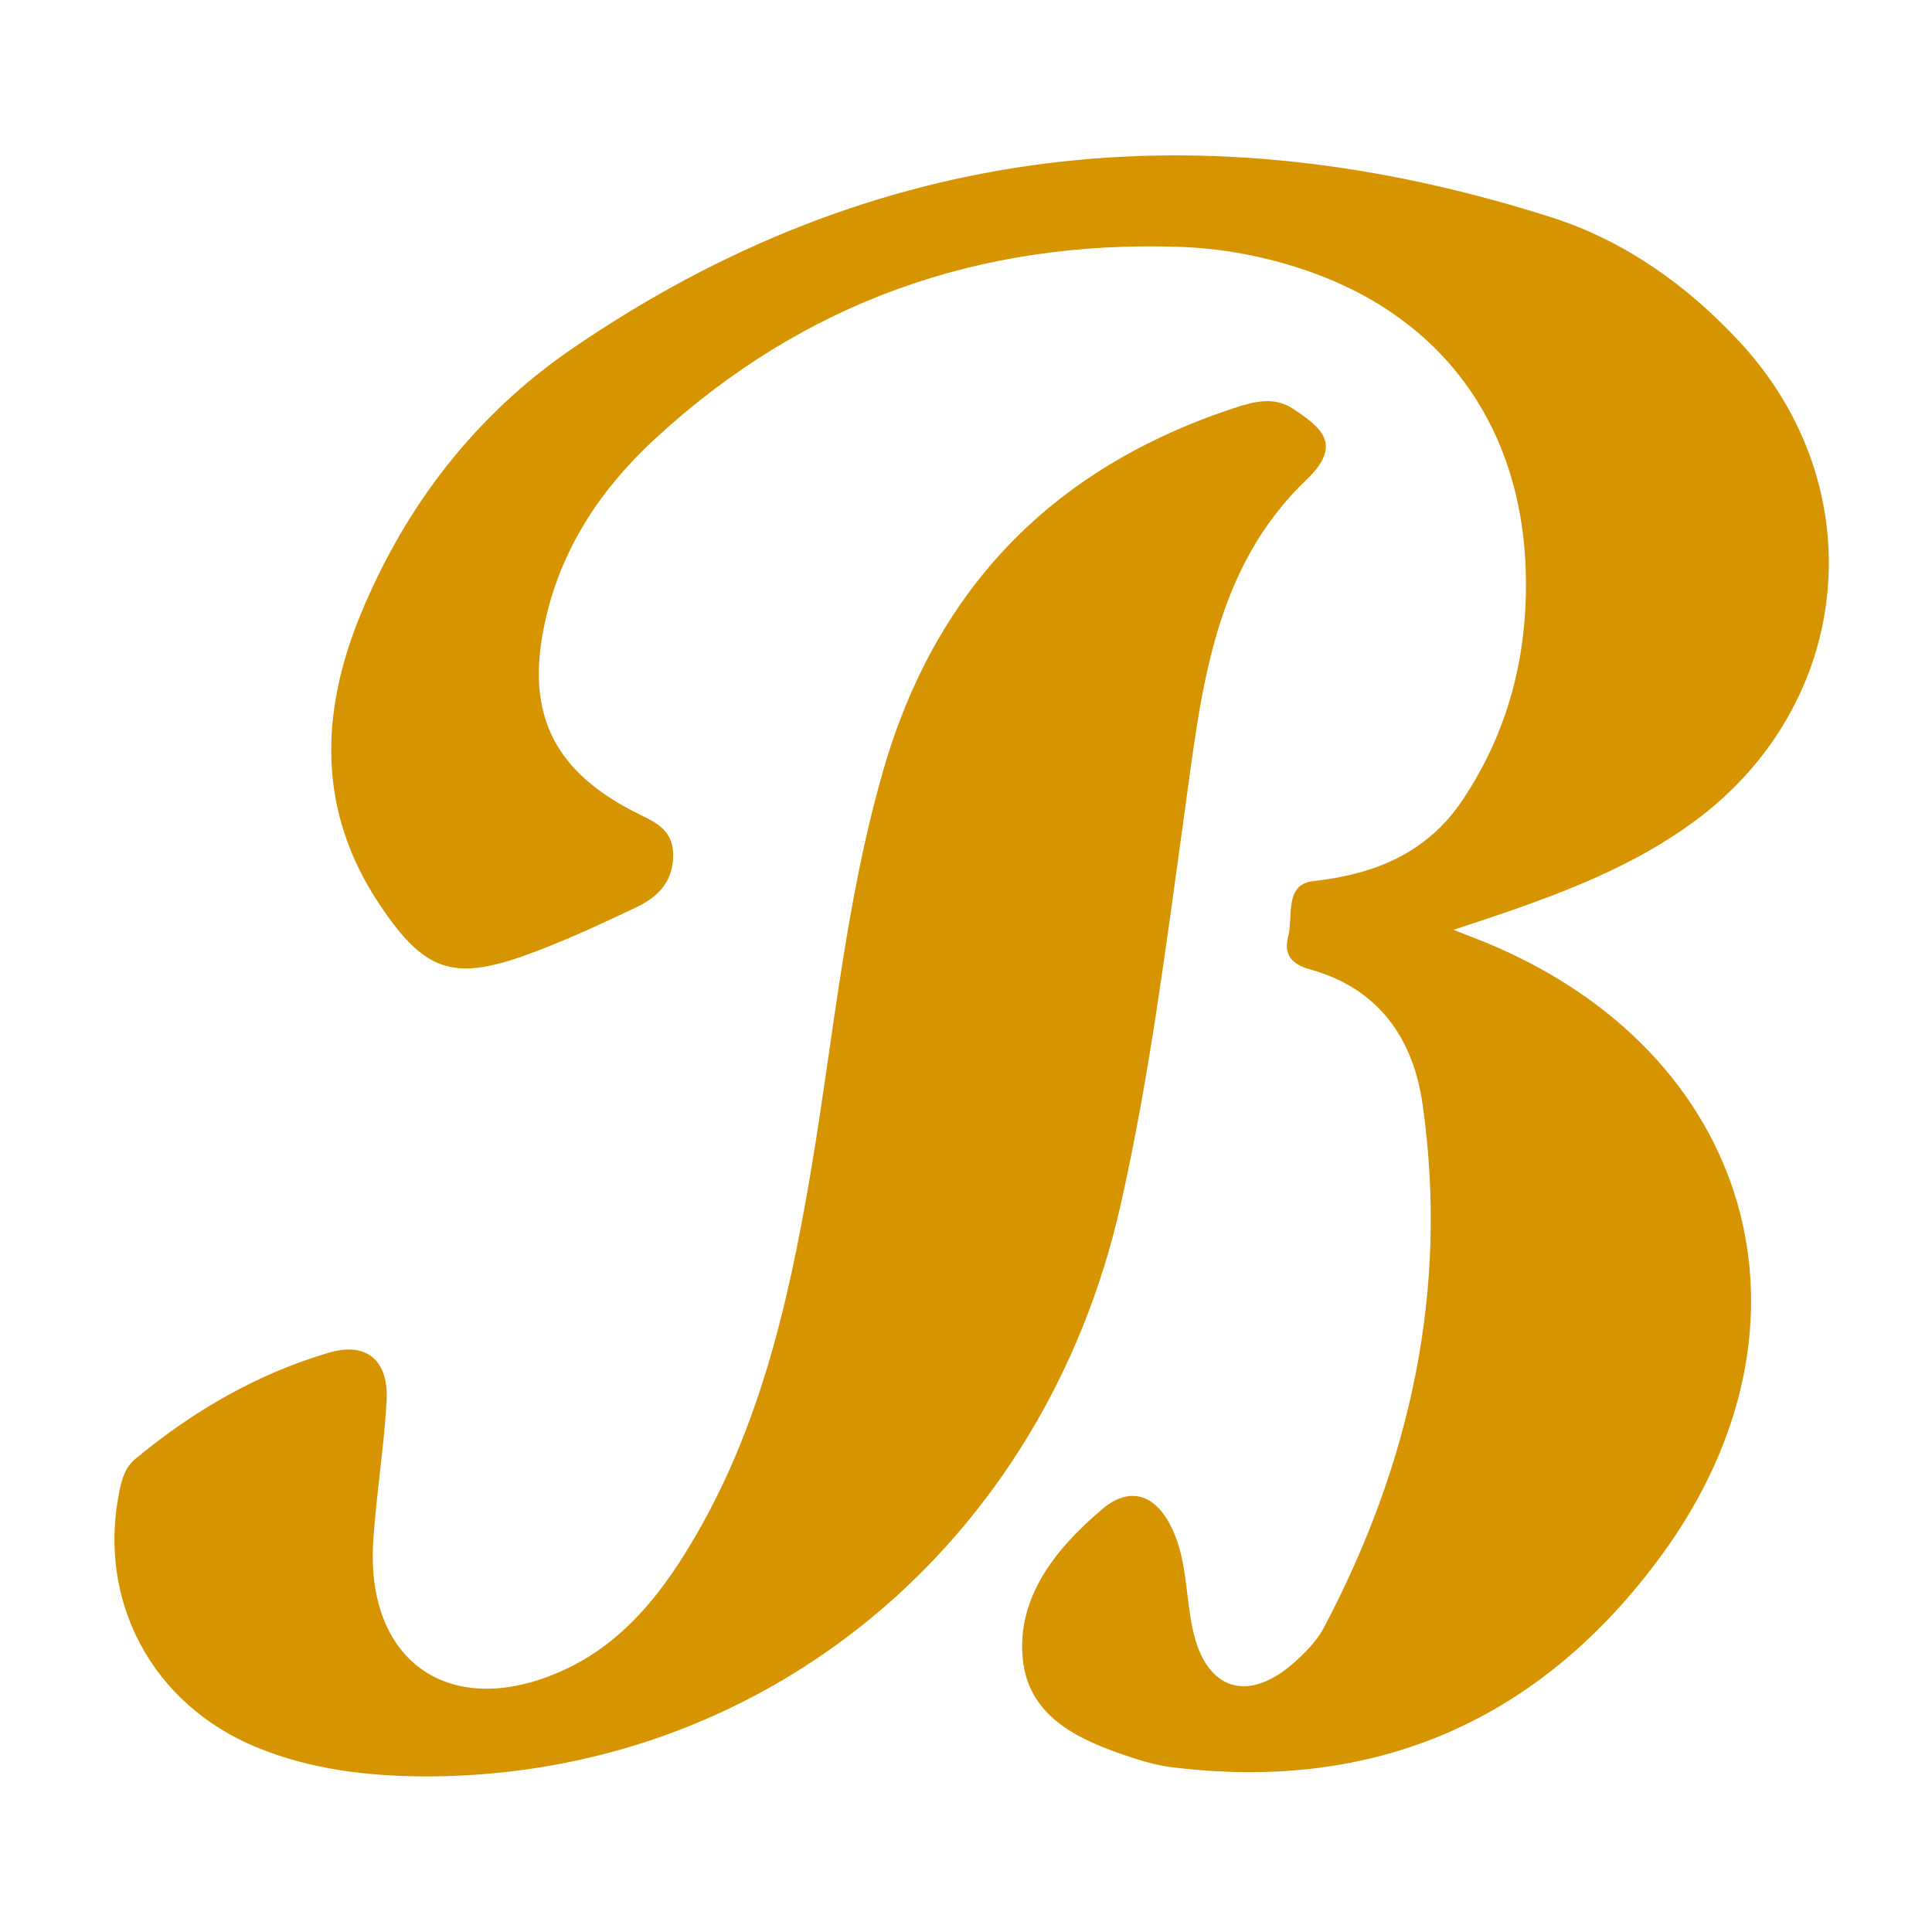
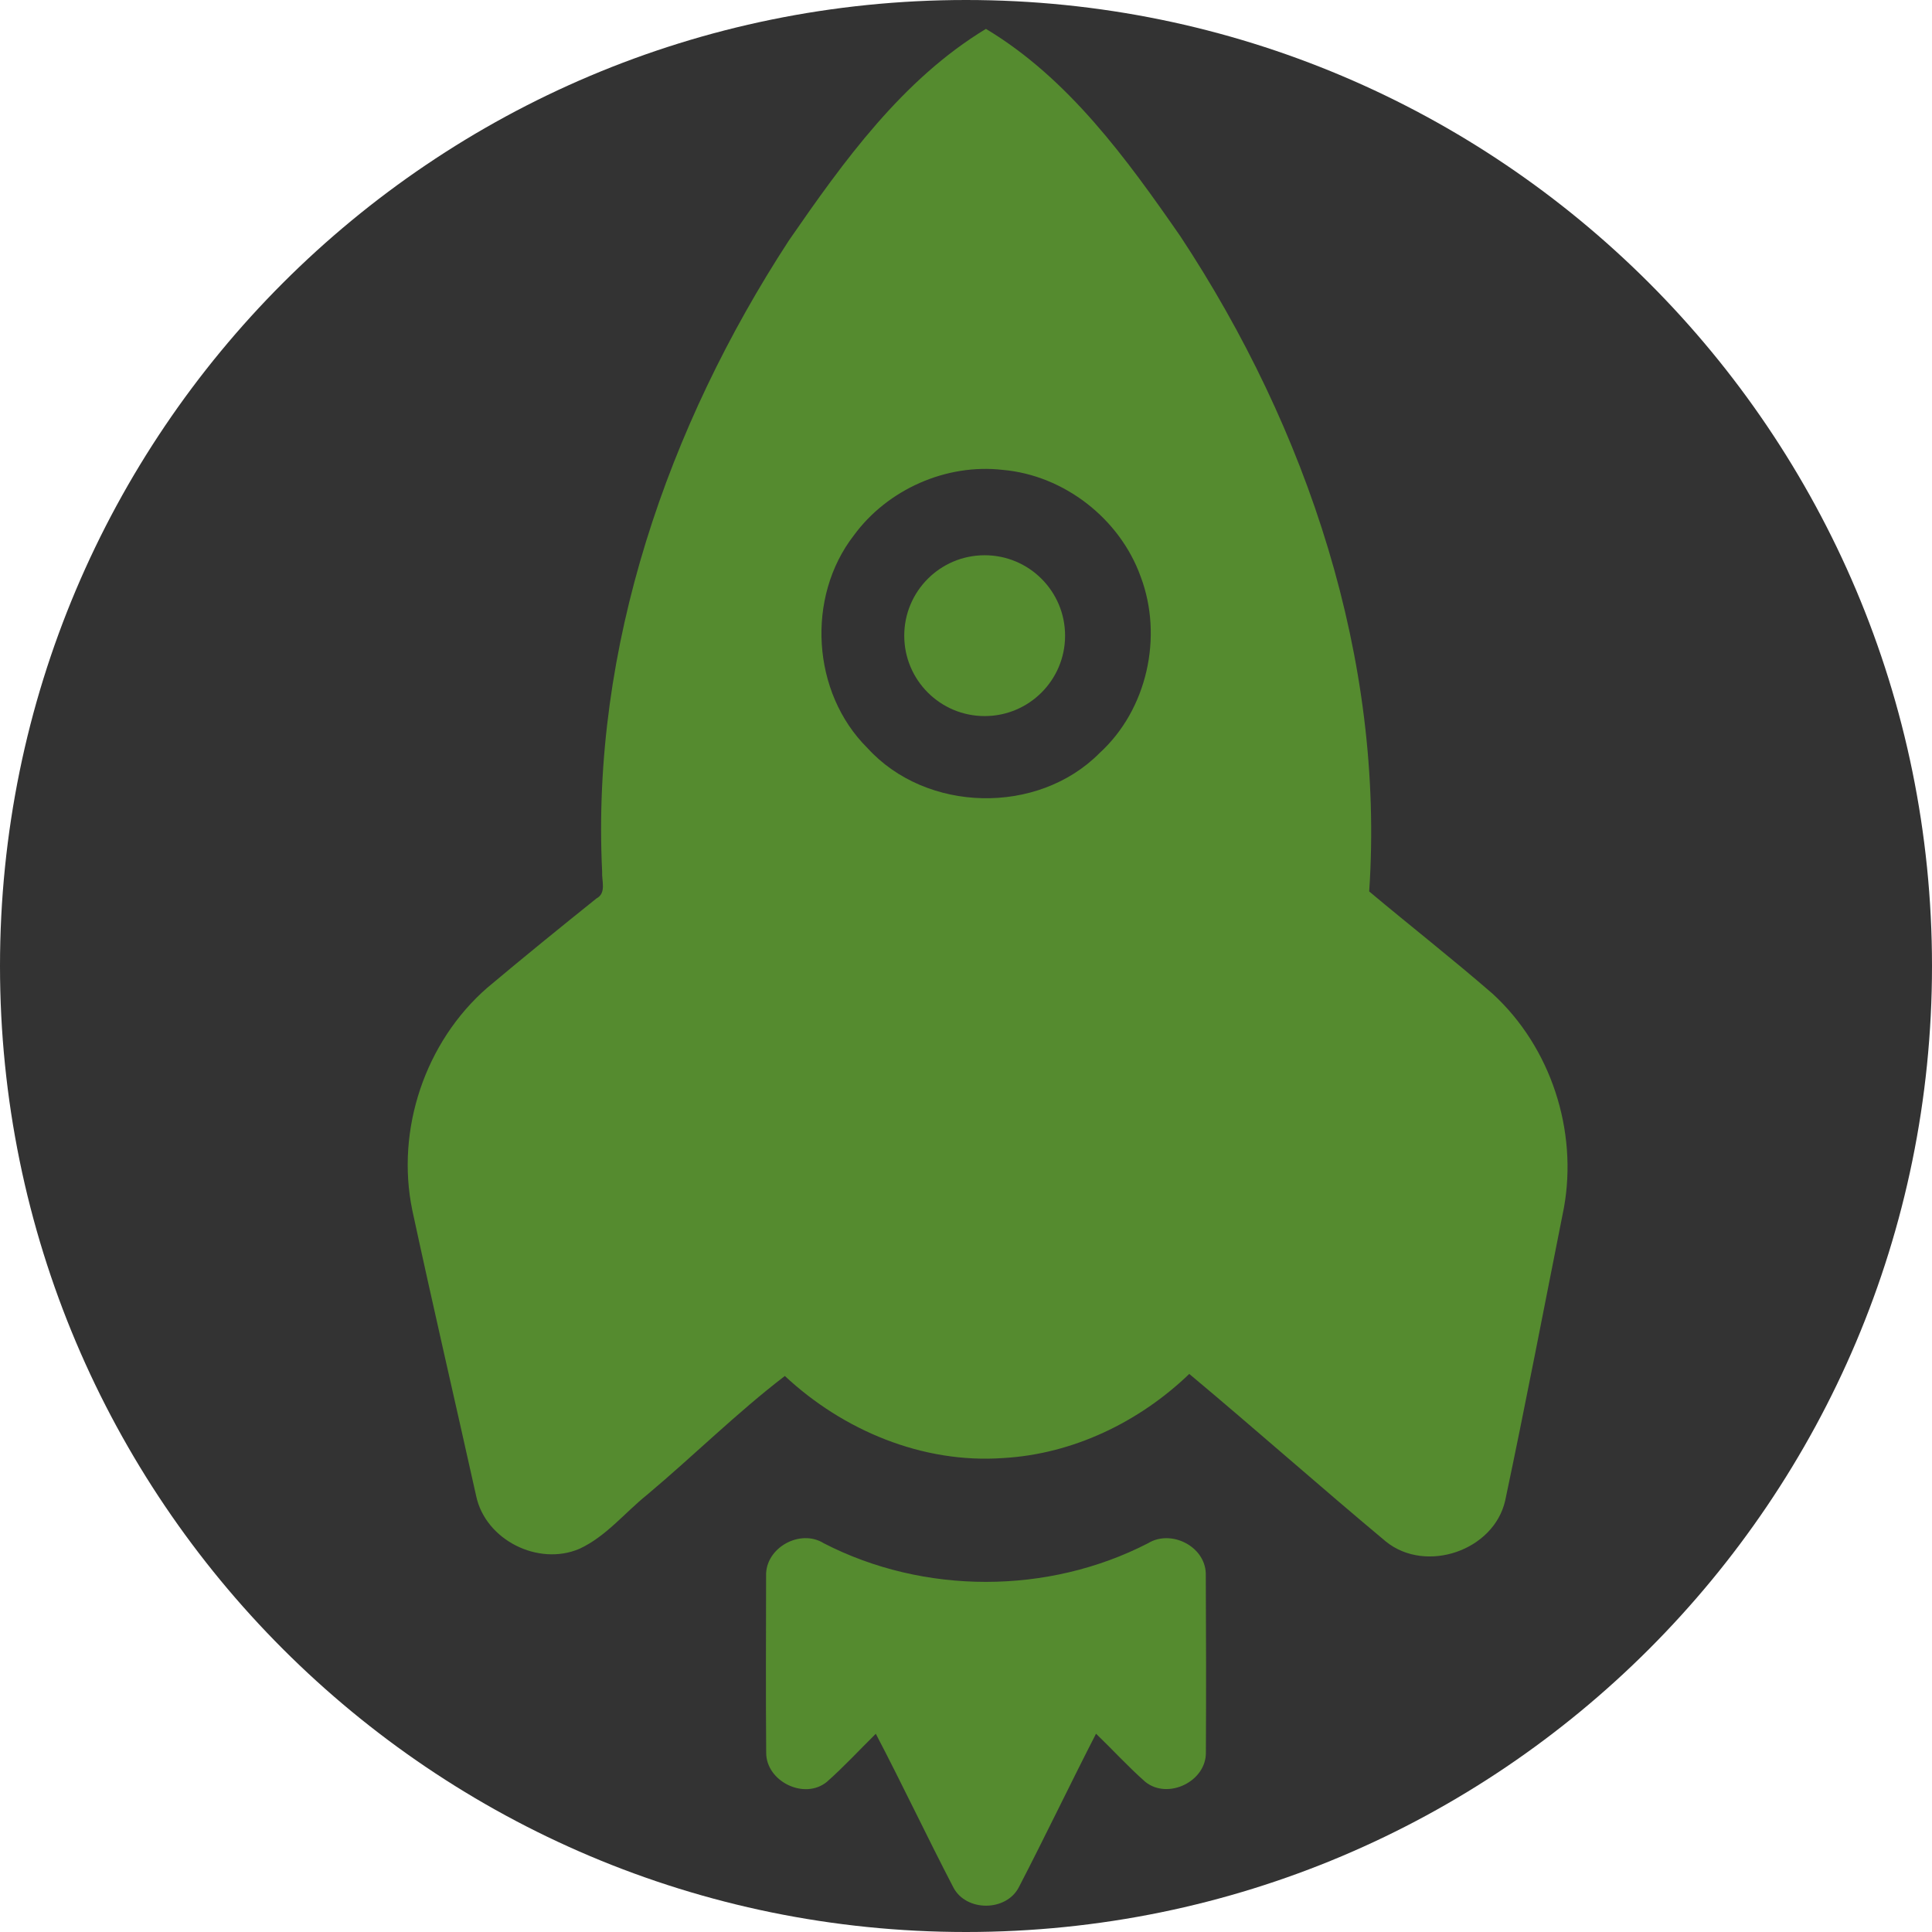
- <svg xmlns="http://www.w3.org/2000/svg" version="1.1" x="0px" y="0px" width="140px" height="140px" viewBox="0 0 140 140" style="enable-background:new 0 0 140 140;" xml:space="preserve">
-   <style type="text/css">
- 	#brennerei {
- 		fill:#D69400;
- 		transform:translate(5px,-10px)
- 	}
- </style>
-   <g id="brennerei">
-     <path class="st1" d="M26.016,138.727c-4.275-0.007-8.474-0.476-12.465-2.129c-7.547-3.125-11.529-10.618-9.895-18.563   c0.18-0.875,0.422-1.711,1.135-2.303c4.176-3.467,8.807-6.163,14.012-7.704c2.854-0.845,4.376,0.638,4.212,3.512   c-0.192,3.359-0.738,6.698-0.964,10.058c-0.604,8.94,5.718,13.182,13.898,9.376c3.771-1.755,6.386-4.757,8.548-8.177   c5.386-8.517,7.603-18.114,9.253-27.87c1.644-9.711,2.503-19.556,5.246-29.075c3.826-13.277,12.342-21.958,25.406-26.276   c1.456-0.481,2.932-0.872,4.324,0.061c2.018,1.352,3.611,2.577,0.949,5.123c-6.834,6.533-7.631,15.457-8.835,24.097   c-1.326,9.516-2.512,19.044-4.629,28.434C70.659,121.9,50.402,138.651,26.016,138.727z" />
-     <path class="st1" d="M100.331,77.378c1.403,0.553,1.867,0.728,2.324,0.916c19.301,7.947,25.076,27.561,12.736,44.419   c-8.74,11.941-20.71,17.212-35.578,15.332c-0.857-0.108-1.711-0.338-2.537-0.604c-3.803-1.221-7.744-2.847-8.166-7.26   c-0.43-4.498,2.449-8.012,5.757-10.818c2.105-1.786,3.962-0.966,5.086,1.445c1.077,2.312,0.957,4.884,1.489,7.316   c0.949,4.336,3.947,5.338,7.32,2.366c0.833-0.734,1.666-1.586,2.177-2.553c6.284-11.905,9.06-24.52,7.142-37.944   c-0.682-4.772-3.218-8.385-8.133-9.742c-1.391-0.384-1.937-1.097-1.598-2.395c0.378-1.451-0.319-3.774,1.832-4.011   c4.478-0.495,8.237-2.047,10.793-5.862c3.222-4.809,4.654-10.152,4.601-15.936c-0.1-10.879-5.84-19.013-15.964-22.464   c-2.972-1.013-6.066-1.593-9.18-1.697c-14.523-0.484-27.269,4.031-37.99,13.934c-3.834,3.542-6.665,7.749-7.875,12.921   c-1.554,6.644,0.327,10.918,6.251,14.011c1.442,0.752,3.029,1.212,2.963,3.351c-0.06,1.937-1.237,2.969-2.745,3.68   c-2.591,1.221-5.199,2.44-7.89,3.412c-5.373,1.94-7.431,1.154-10.653-3.672c-4.526-6.781-4.301-13.906-1.322-21.097   c3.231-7.797,8.297-14.358,15.218-19.111c22.018-15.122,45.909-17.597,71.057-9.558c5.271,1.685,9.817,4.918,13.621,9.022   c9.801,10.576,8.261,26.307-3.373,34.803C112.713,73.218,106.953,75.206,100.331,77.378z" />
+ <svg viewBox="0 0 500 500">
+   <circle fill="#333333" cx="50%" cy="50%" r="50%" />
+   <g>
+     <g fill="#558b2f" id="g3" transform="" style="transform-origin: center; transform: translate(0%, 0%) rotate(30deg) scale(0.9)">
+       <g id="g5">
+         <g id="g7">
+           <path d="M204.192 62.194c14.147-20.472 29.34-41.613 50.963-54.72 21.323 12.782 36.366 33.547 50.31 53.656 32.848 49.754 52.93 109.515 48.88 169.578 10.614 8.898 21.536 17.44 31.993 26.52 15.01 13.798 22.02 35.32 18.406 55.328-5.036 25.275-9.876 50.607-15.206 75.813-2.963 12.967-20.508 18.904-30.823 10.62-17.12-14.292-33.816-29.11-50.932-43.418-12.95 12.462-30.153 20.772-48.214 21.773-20.792 1.466-41.376-7.156-56.45-21.242-12.28 9.4-23.665 20.686-35.663 30.755-5.8 4.66-10.62 10.784-17.484 13.966-10.64 4.565-24.342-2.248-26.747-13.685-5.48-24.643-11.203-49.24-16.52-73.92-4.32-20.88 3.332-43.61 19.42-57.608 9.312-7.822 18.755-15.487 28.242-23.096 2.643-1.39 1.315-4.596 1.465-6.95-2.828-57.952 16.967-115.233 48.36-163.372zm16.803 76.332c-12.424 15.994-10.92 40.768 3.488 55.052 15.255 16.81 44.15 17.422 60.106 1.29 12.316-11.253 16.48-30.146 10.602-45.67-5.387-14.968-19.81-26.196-35.67-27.592-14.65-1.686-29.816 5.053-38.527 16.92z" id="path9" />
+         </g>
+         <path d="M198.263 407.82c-.213-7.267 8.83-12.263 14.942-8.418 25.87 13.32 58.027 13.314 83.896-.007 5.938-3.645 14.737.733 14.956 7.803.087 15.432.105 30.88.024 46.317.12 7.533-9.832 12.337-15.68 7.626-4.453-3.925-8.468-8.34-12.75-12.46-6.777 13.2-13.164 26.602-19.996 39.772-3.28 6.275-13.533 6.318-16.877.105-6.87-13.195-13.213-26.676-20.12-39.858-4.222 4.156-8.25 8.547-12.695 12.467-5.824 4.734-15.756-.162-15.675-7.647-.124-15.23-.043-30.465-.024-45.7z" id="path11" />
+       </g>
+       <circle cx="254.831" cy="164.509" r="20.812" id="circle13" />
+     </g>
  </g>
</svg>
